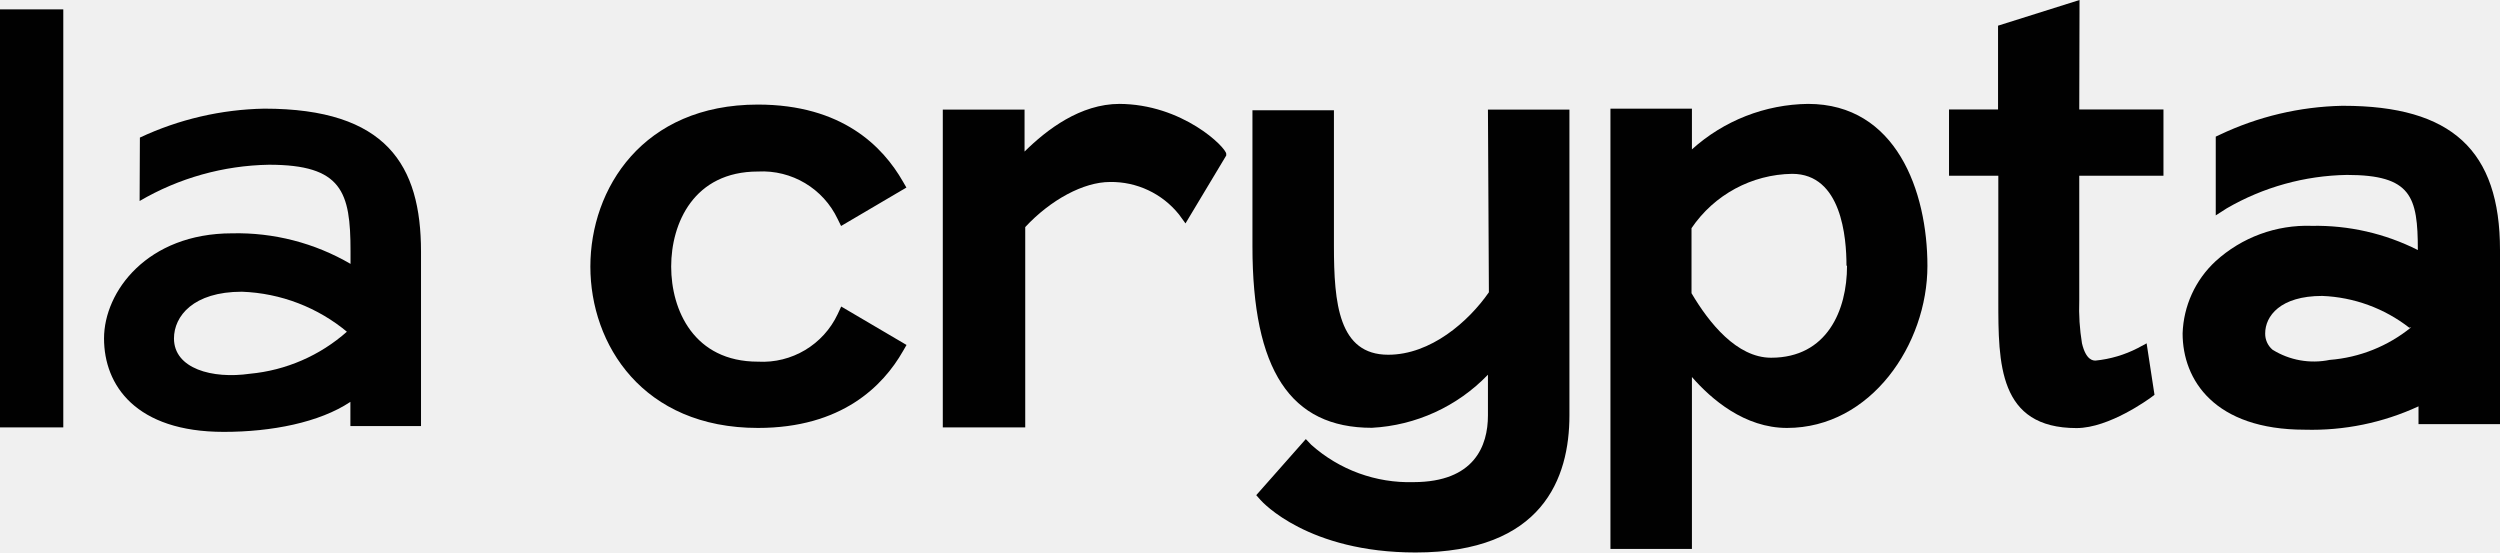
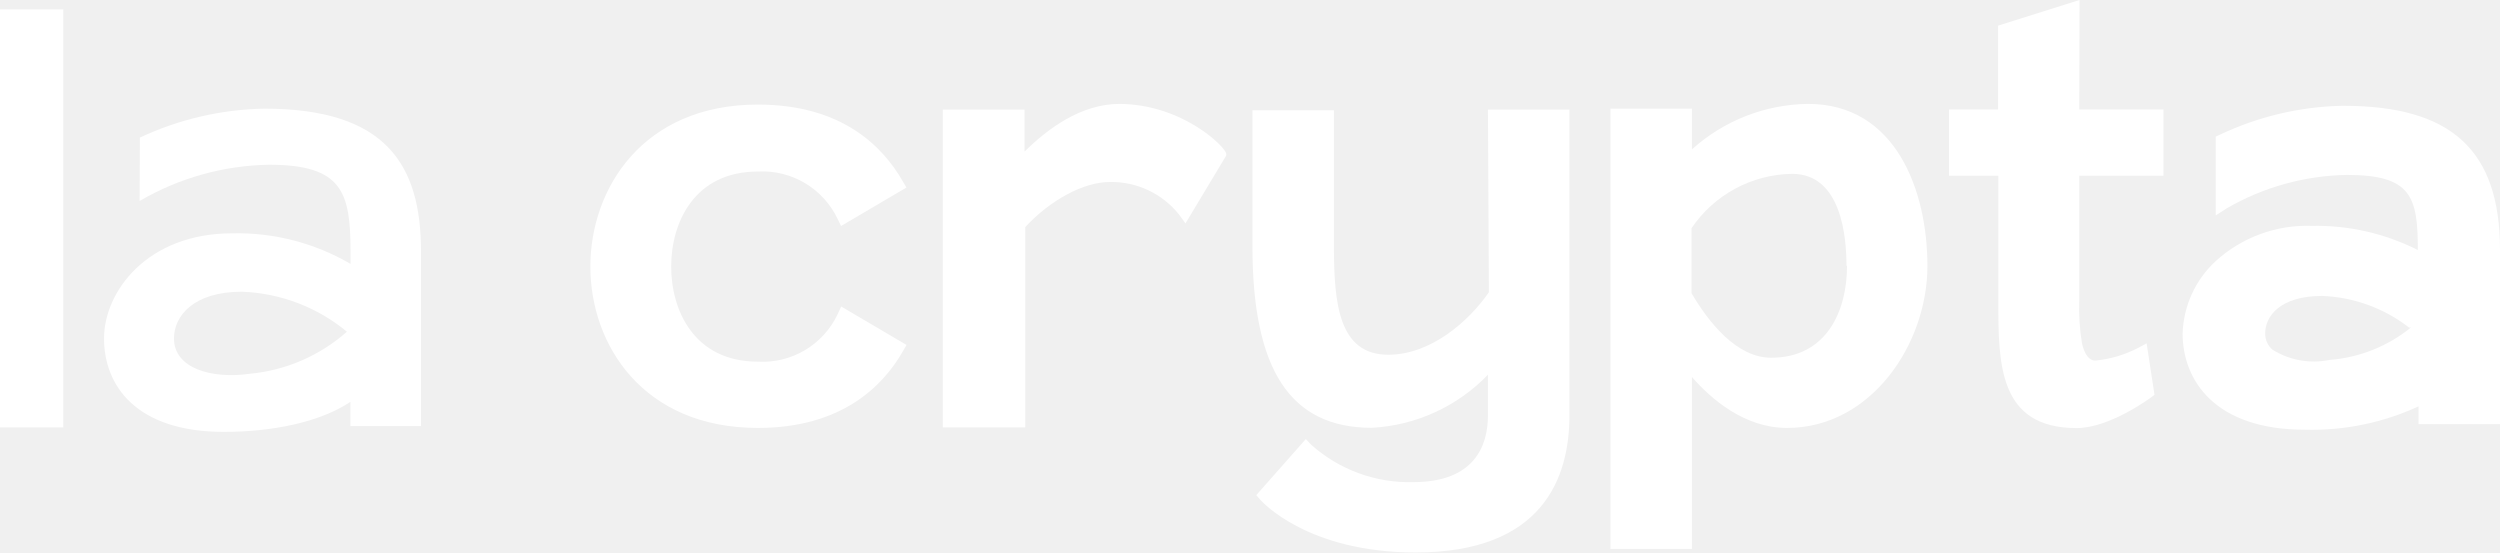
- <svg xmlns="http://www.w3.org/2000/svg" viewBox="0 0 184.08 40.68">
-   <defs>
-     <style>
-             .cls-1 {
-                 fill: #010101;
-             }
-         </style>
-   </defs>
-   <g id="Layer_2" data-name="Layer 2">
-     <g id="Layer_1-2" data-name="Layer 1">
-       <rect class="cls-1" y="0.69" width="4.66" height="30.78" />
-       <path class="cls-1" d="M10.3,10.13A22.55,22.55,0,0,1,19.46,8C28.46,8,31,12.16,31,18.53V31.37h-5.2V29.59C23.52,31.11,20,31.8,16.48,31.8c-6.48,0-8.82-3.43-8.82-6.88s3.18-7.74,9.43-7.74a16.56,16.56,0,0,1,8.72,2.25V18.5c0-4.37-.62-6.37-6-6.37a19.49,19.49,0,0,0-9.53,2.67ZM25.61,24.48a12.84,12.84,0,0,0-7.8-3c-3.58,0-5,1.8-5,3.44,0,2.22,2.81,3,5.59,2.6a12.54,12.54,0,0,0,7.16-3.11Z" />
-       <path class="cls-1" d="M61.68,23.13a6.11,6.11,0,0,1-5.87,3.5c-4.72,0-6.39-3.8-6.39-7s1.67-7,6.39-7a6.13,6.13,0,0,1,5.87,3.5l.25.51,4.81-2.83-.26-.45C65,10.78,62,7.7,55.8,7.7c-8.47,0-12.33,6.19-12.33,11.93s3.86,11.88,12.34,11.88c6.16,0,9.21-3.08,10.68-5.66l.26-.45-4.81-2.83Z" />
-       <path class="cls-1" d="M82.44,7.65c-2.89,0-5.36,1.89-7,3.51V8.07H69.42v23.4h6.07V16.72c1.86-2,4.29-3.32,6.24-3.32a6.38,6.38,0,0,1,5.08,2.39l.48.66,3-5v-.12c0-.46-3.21-3.68-7.92-3.68" />
-       <path class="cls-1" d="M109.63,21.52c-1.49,2.15-4.28,4.6-7.41,4.6-3.65,0-4-3.78-4-8v-10h-6V18.13c0,9.12,2.79,13.37,8.79,13.37a12.8,12.8,0,0,0,8.55-3.91v3c0,2.24-1,4.9-5.47,4.91h0a10.84,10.84,0,0,1-7.54-2.75l-.4-.42-3.65,4.13.31.35c.14.16,3.5,3.87,11.42,3.87,9.36,0,11.33-5.48,11.33-10.09V8.07h-6Z" />
-       <path class="cls-1" d="M133.13,7.65A13,13,0,0,0,124.58,11V8h-6V40.42h6V27.76c1.43,1.64,3.88,3.75,7,3.75,6.19,0,10.34-6.17,10.34-11.93,0-5.5-2.3-11.93-8.79-11.93M136,19.58c0,3.27-1.47,6.76-5.59,6.76-2.52,0-4.57-2.56-5.86-4.75V16.8a9.11,9.11,0,0,1,7.41-4c3.65,0,4,4.72,4,6.75" />
-       <path class="cls-1" d="M153.12,0l-6,1.89V8.06h-3.61v4.88h3.63v9.19c0,4.62,0,9.39,5.76,9.39,2.42,0,5.36-2.17,5.49-2.26l.25-.19-.58-3.79-.65.35a8.67,8.67,0,0,1-3.11.92c-.16,0-.7,0-1-1.27a15.84,15.84,0,0,1-.2-3.15V12.94h6.2V8.06h-6.2Z" />
-       <path class="cls-1" d="M172.45,7.79a22.09,22.09,0,0,0-9,2.13l-.3.14v5.8l.81-.52a18.24,18.24,0,0,1,8.85-2.46c4.75,0,5.22,1.6,5.22,5.53a16.62,16.62,0,0,0-7.8-1.78h0a10,10,0,0,0-7.1,2.61,7.58,7.58,0,0,0-2.42,5.31c0,3.43,2.35,7.09,9,7.09a18.71,18.71,0,0,0,8.37-1.72v1.31h6V18.41c0-7.34-3.56-10.62-11.54-10.62m5,16.31a10.83,10.83,0,0,1-6,2.4,5.76,5.76,0,0,1-4.21-.75,1.54,1.54,0,0,1-.54-1.2c0-1.27,1.1-2.76,4.2-2.76a11.15,11.15,0,0,1,6.41,2.34" />
-     </g>
-   </g>
+ <svg xmlns="http://www.w3.org/2000/svg" viewBox="0 0 184.08 40.68" fill="white">
+   <rect y="0.69" width="4.66" height="30.78" />
+   <path d="M10.3,10.13A22.55,22.55,0,0,1,19.46,8C28.46,8,31,12.16,31,18.53V31.37h-5.2V29.59C23.52,31.11,20,31.8,16.48,31.8c-6.48,0-8.82-3.43-8.82-6.88s3.18-7.74,9.43-7.74a16.56,16.56,0,0,1,8.72,2.25V18.5c0-4.37-.62-6.37-6-6.37a19.49,19.49,0,0,0-9.53,2.67ZM25.61,24.48a12.84,12.84,0,0,0-7.8-3c-3.58,0-5,1.8-5,3.44,0,2.22,2.81,3,5.59,2.6a12.54,12.54,0,0,0,7.16-3.11Z" />
+   <path d="M61.68,23.13a6.11,6.11,0,0,1-5.87,3.5c-4.72,0-6.39-3.8-6.39-7s1.67-7,6.39-7a6.13,6.13,0,0,1,5.87,3.5l.25.51,4.81-2.83-.26-.45C65,10.78,62,7.7,55.8,7.7c-8.47,0-12.33,6.19-12.33,11.93s3.86,11.88,12.34,11.88c6.16,0,9.21-3.08,10.68-5.66l.26-.45-4.81-2.83Z" />
+   <path d="M82.44,7.65c-2.89,0-5.36,1.89-7,3.51V8.07H69.42v23.4h6.07V16.72c1.86-2,4.29-3.32,6.24-3.32a6.38,6.38,0,0,1,5.08,2.39l.48.66,3-5v-.12c0-.46-3.21-3.68-7.92-3.68" />
+   <path d="M109.63,21.52c-1.49,2.15-4.28,4.6-7.41,4.6-3.65,0-4-3.78-4-8v-10h-6V18.13c0,9.12,2.79,13.37,8.79,13.37a12.8,12.8,0,0,0,8.55-3.91v3c0,2.24-1,4.9-5.47,4.91h0a10.84,10.84,0,0,1-7.54-2.75l-.4-.42-3.65,4.13.31.35c.14.16,3.5,3.87,11.42,3.87,9.36,0,11.33-5.48,11.33-10.09V8.07h-6Z" />
+   <path d="M133.13,7.65A13,13,0,0,0,124.58,11V8h-6V40.42h6V27.76c1.43,1.64,3.88,3.75,7,3.75,6.19,0,10.34-6.17,10.34-11.93,0-5.5-2.3-11.93-8.79-11.93M136,19.58c0,3.27-1.47,6.76-5.59,6.76-2.52,0-4.57-2.56-5.86-4.75V16.8a9.11,9.11,0,0,1,7.41-4c3.65,0,4,4.72,4,6.75" />
+   <path d="M153.12,0l-6,1.89V8.06h-3.61v4.88h3.63v9.19c0,4.62,0,9.39,5.76,9.39,2.42,0,5.36-2.17,5.49-2.26l.25-.19-.58-3.79-.65.35a8.67,8.67,0,0,1-3.11.92c-.16,0-.7,0-1-1.27a15.84,15.84,0,0,1-.2-3.15V12.94h6.2V8.06h-6.2Z" />
+   <path d="M172.45,7.79a22.09,22.09,0,0,0-9,2.13l-.3.14v5.8l.81-.52a18.24,18.24,0,0,1,8.85-2.46c4.75,0,5.22,1.6,5.22,5.53a16.62,16.62,0,0,0-7.8-1.78h0a10,10,0,0,0-7.1,2.61,7.58,7.58,0,0,0-2.42,5.31c0,3.43,2.35,7.09,9,7.09a18.71,18.71,0,0,0,8.37-1.72v1.31h6V18.41c0-7.34-3.56-10.62-11.54-10.62m5,16.31a10.83,10.83,0,0,1-6,2.4,5.76,5.76,0,0,1-4.21-.75,1.54,1.54,0,0,1-.54-1.2c0-1.27,1.1-2.76,4.2-2.76a11.15,11.15,0,0,1,6.41,2.34" />
</svg>
